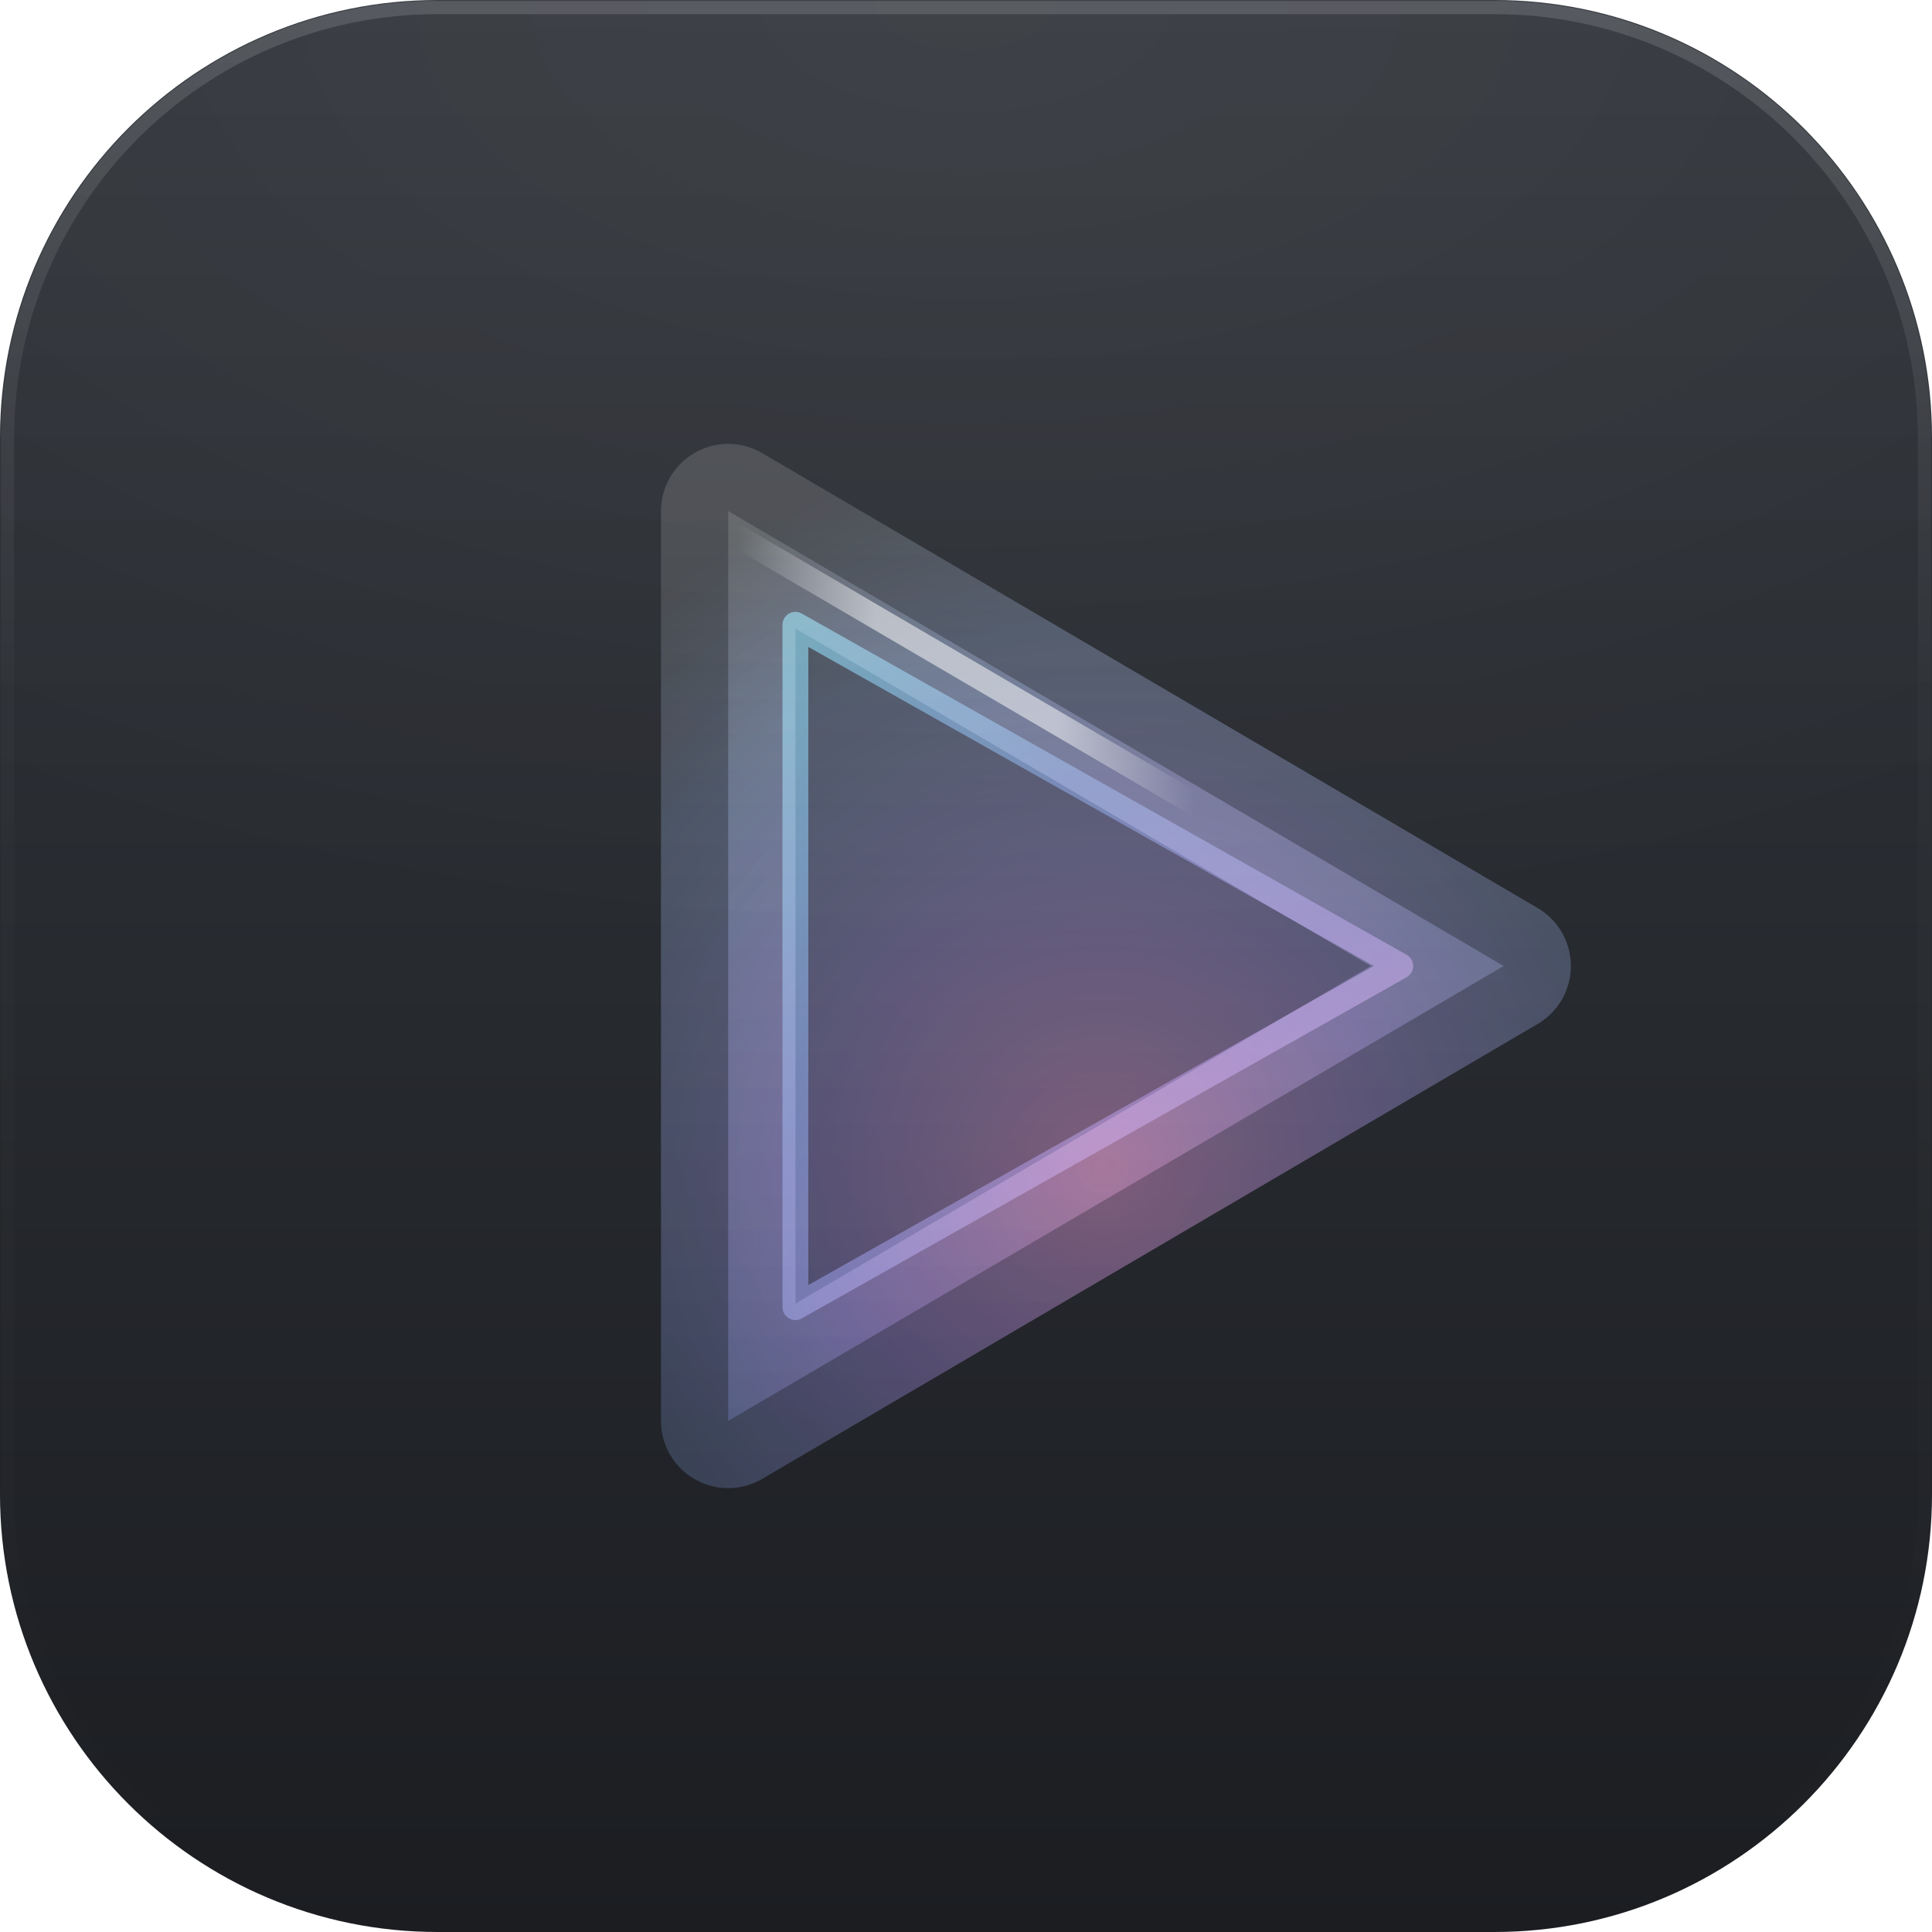
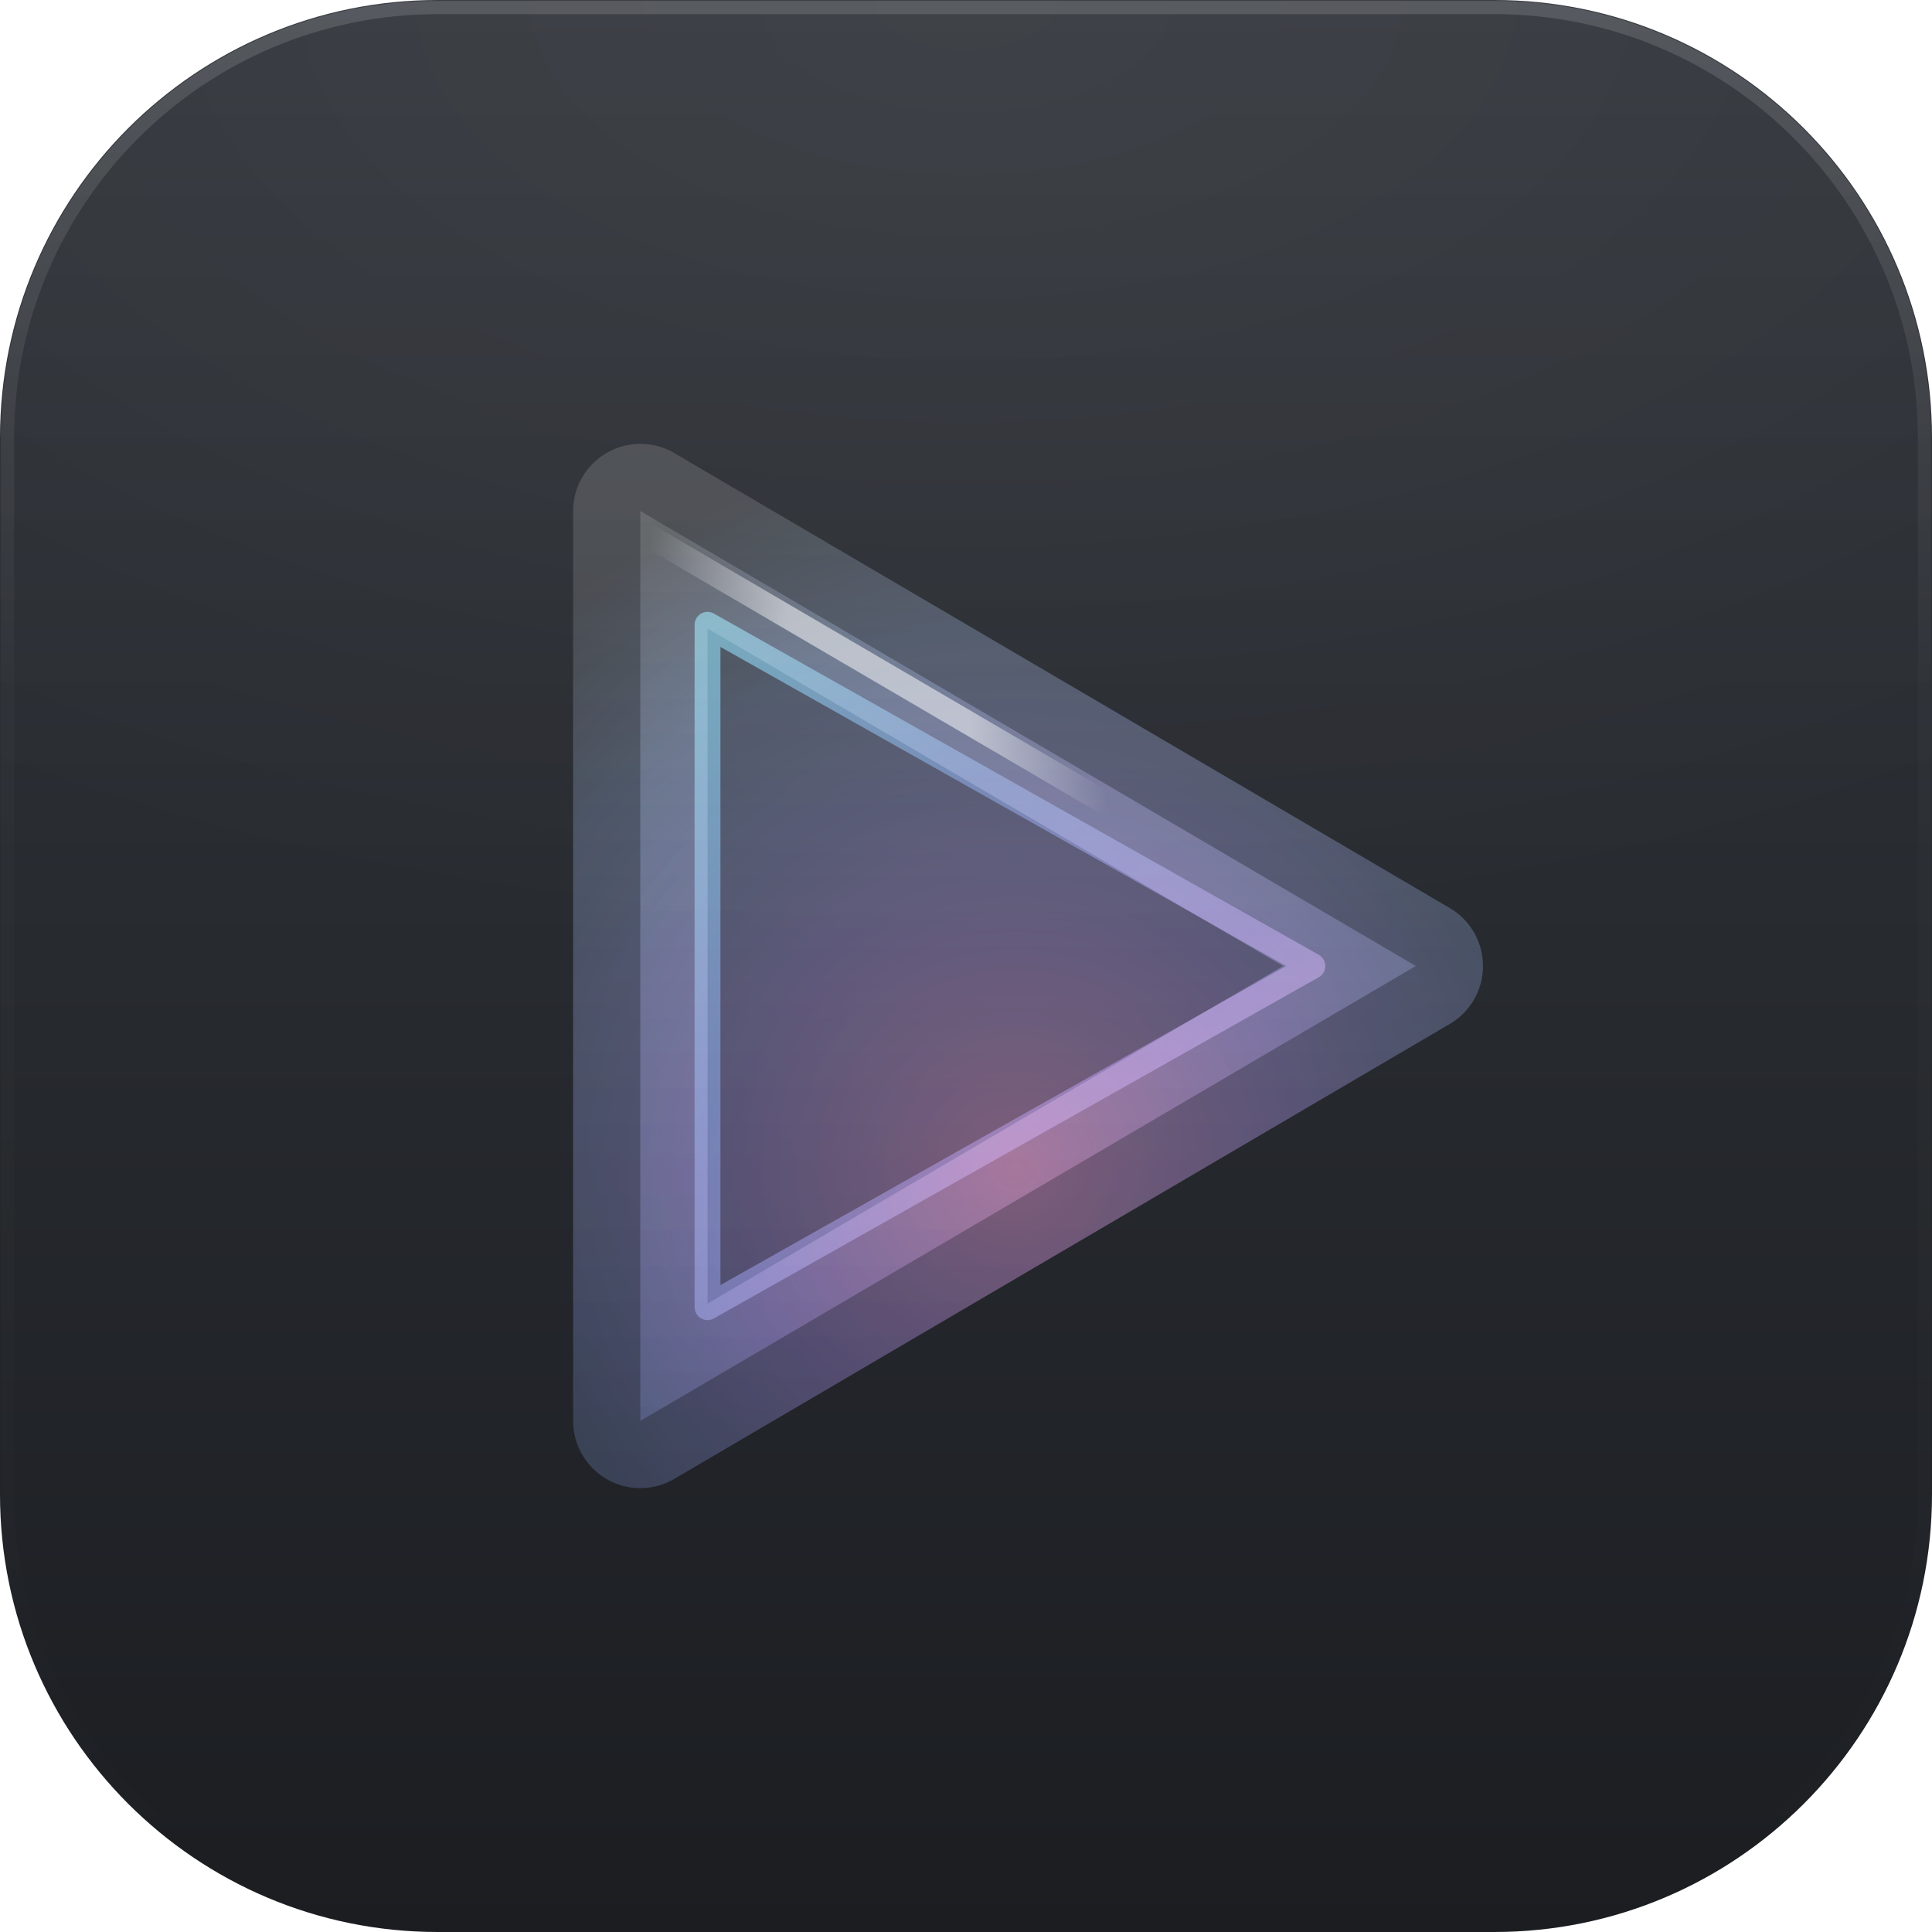
<svg xmlns="http://www.w3.org/2000/svg" viewBox="0 0 1024 1024" width="1024" height="1024">
  <defs>
    <clipPath id="sq">
      <rect width="1024" height="1024" rx="232" />
    </clipPath>
    <linearGradient id="bgGrad" x1="0" y1="0" x2="0" y2="1">
      <stop offset="0" stop-color="#33373D" />
      <stop offset="1" stop-color="#1B1D21" />
    </linearGradient>
    <linearGradient id="rimGrad" x1="0" y1="0" x2="0" y2="1">
      <stop offset="0" stop-color="#FFFFFF" stop-opacity="0.14" />
      <stop offset="0.35" stop-color="#FFFFFF" stop-opacity="0.02" />
      <stop offset="1" stop-color="#FFFFFF" stop-opacity="0" />
    </linearGradient>
    <radialGradient id="topGlow" cx="0.5" cy="0" r="0.9">
      <stop offset="0" stop-color="#FFFFFF" stop-opacity="0.06" />
      <stop offset="1" stop-color="#FFFFFF" stop-opacity="0" />
    </radialGradient>
    <linearGradient id="glassDark" x1="0" y1="0" x2="0" y2="1">
      <stop offset="0" stop-color="#FFFFFF" stop-opacity="0.14" />
      <stop offset="1" stop-color="#FFFFFF" stop-opacity="0.04" />
    </linearGradient>
    <linearGradient id="specEdge" x1="0" y1="0" x2="1" y2="1">
      <stop offset="0" stop-color="#5AC8E8" stop-opacity="0.9" />
      <stop offset="0.35" stop-color="#5B8DEF" stop-opacity="0.7" />
      <stop offset="0.65" stop-color="#8B6FE8" stop-opacity="0.7" />
      <stop offset="1" stop-color="#D46FB8" stop-opacity="0.9" />
    </linearGradient>
    <radialGradient id="coreGlow" gradientUnits="userSpaceOnUse" cx="565" cy="590" r="280">
      <stop offset="0" stop-color="#D46FB8" stop-opacity="0.55" />
      <stop offset="0.4" stop-color="#8B6FE8" stop-opacity="0.4" />
      <stop offset="0.75" stop-color="#5B8DEF" stop-opacity="0.22" />
      <stop offset="1" stop-color="#5B8DEF" stop-opacity="0" />
    </radialGradient>
    <linearGradient id="specularLine" x1="0" y1="0" x2="1" y2="0">
      <stop offset="0" stop-color="#FFFFFF" stop-opacity="0" />
      <stop offset="0.3" stop-color="#FFFFFF" stop-opacity="0.8" />
      <stop offset="0.7" stop-color="#FFFFFF" stop-opacity="0.8" />
      <stop offset="1" stop-color="#FFFFFF" stop-opacity="0" />
    </linearGradient>
  </defs>
  <rect width="1024" height="1024" rx="232" fill="url(#bgGrad)" />
  <g clip-path="url(#sq)">
    <rect width="1024" height="560" fill="url(#topGlow)" />
-     <g transform="translate(512 512) scale(1.37) translate(-512 -512)">
+     <g transform="translate(512 512) scale(1.37) translate(-546 -512)">
      <path d="M420 336 L720 512 L420 688 Z" fill="url(#glassDark)" stroke="url(#glassDark)" stroke-width="52" stroke-linejoin="round" />
      <path d="M420 336 L720 512 L420 688 Z" fill="url(#coreGlow)" stroke="url(#coreGlow)" stroke-width="52" stroke-linejoin="round" opacity="0.807" style="mix-blend-mode:screen" />
      <path d="M446 380 L680 512 L446 644 Z" fill="none" stroke="url(#specEdge)" stroke-width="10" stroke-linejoin="round" opacity="0.713" style="mix-blend-mode:screen" />
      <path d="M424 346 L600 449" stroke="url(#specularLine)" stroke-width="9" stroke-linecap="round" fill="none" opacity="0.65" />
    </g>
  </g>
  <rect x="4" y="4" width="1016" height="1016" rx="228" fill="none" stroke="url(#rimGrad)" stroke-width="7" />
</svg>
